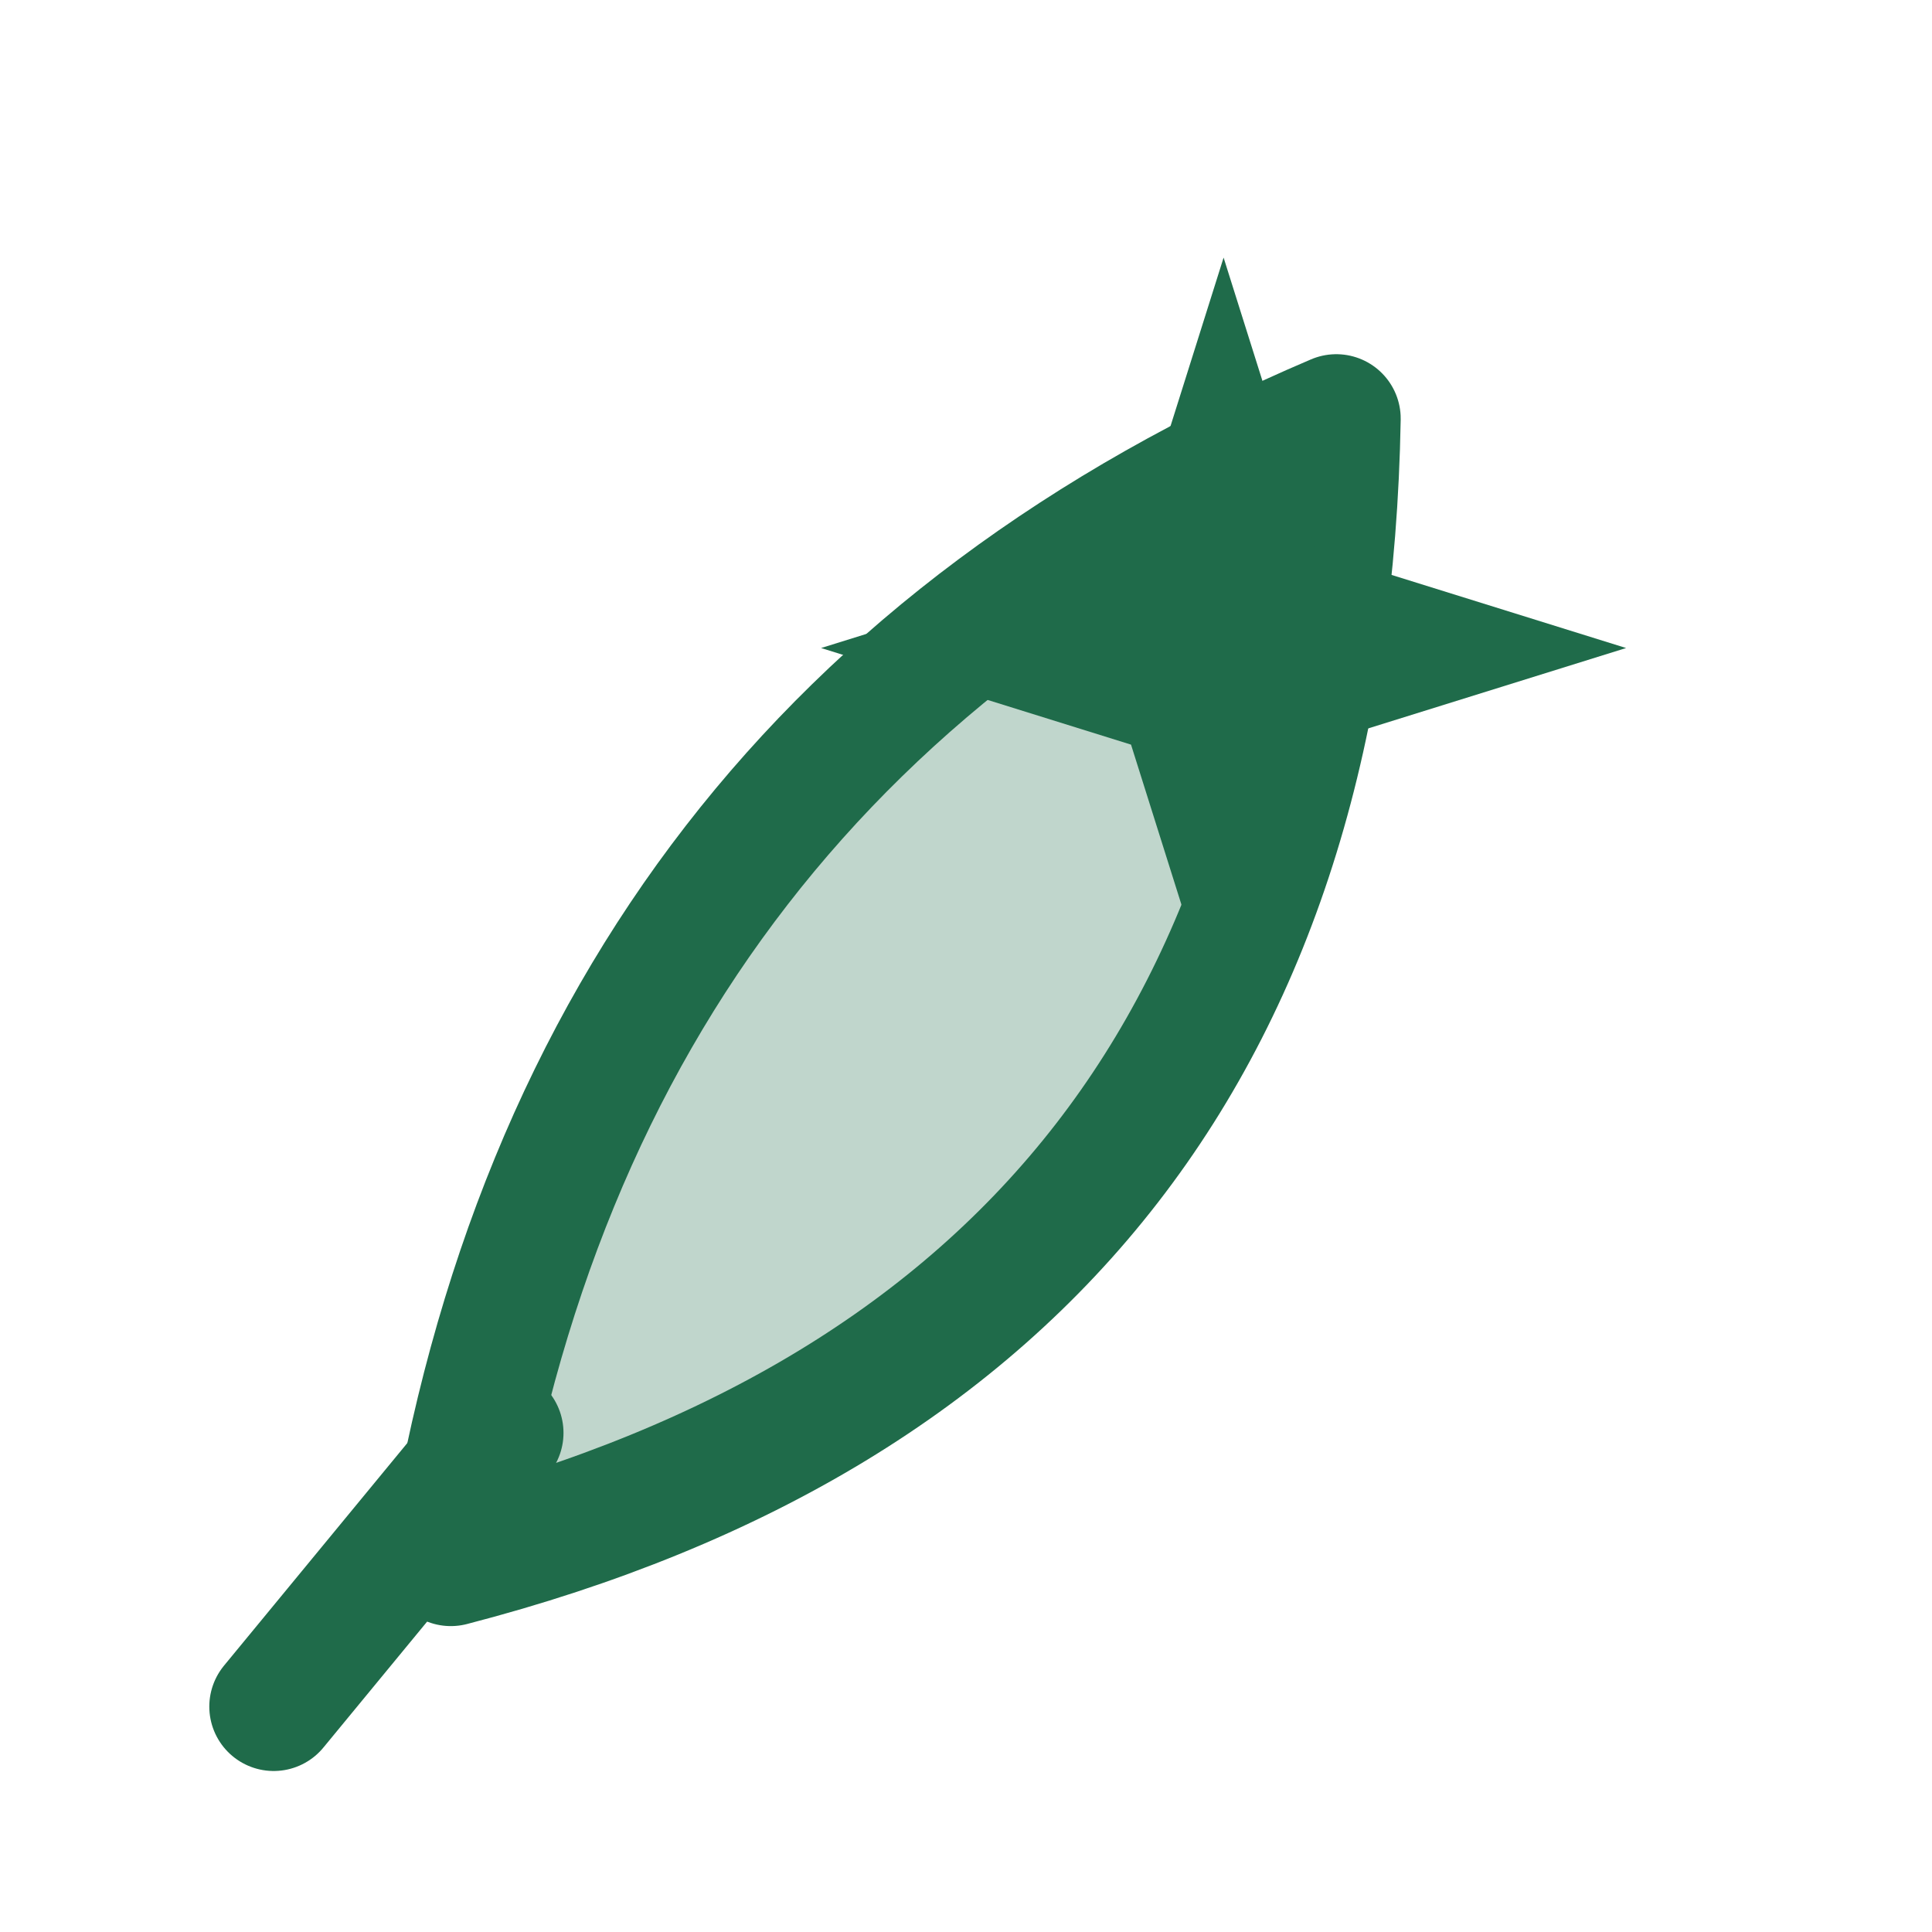
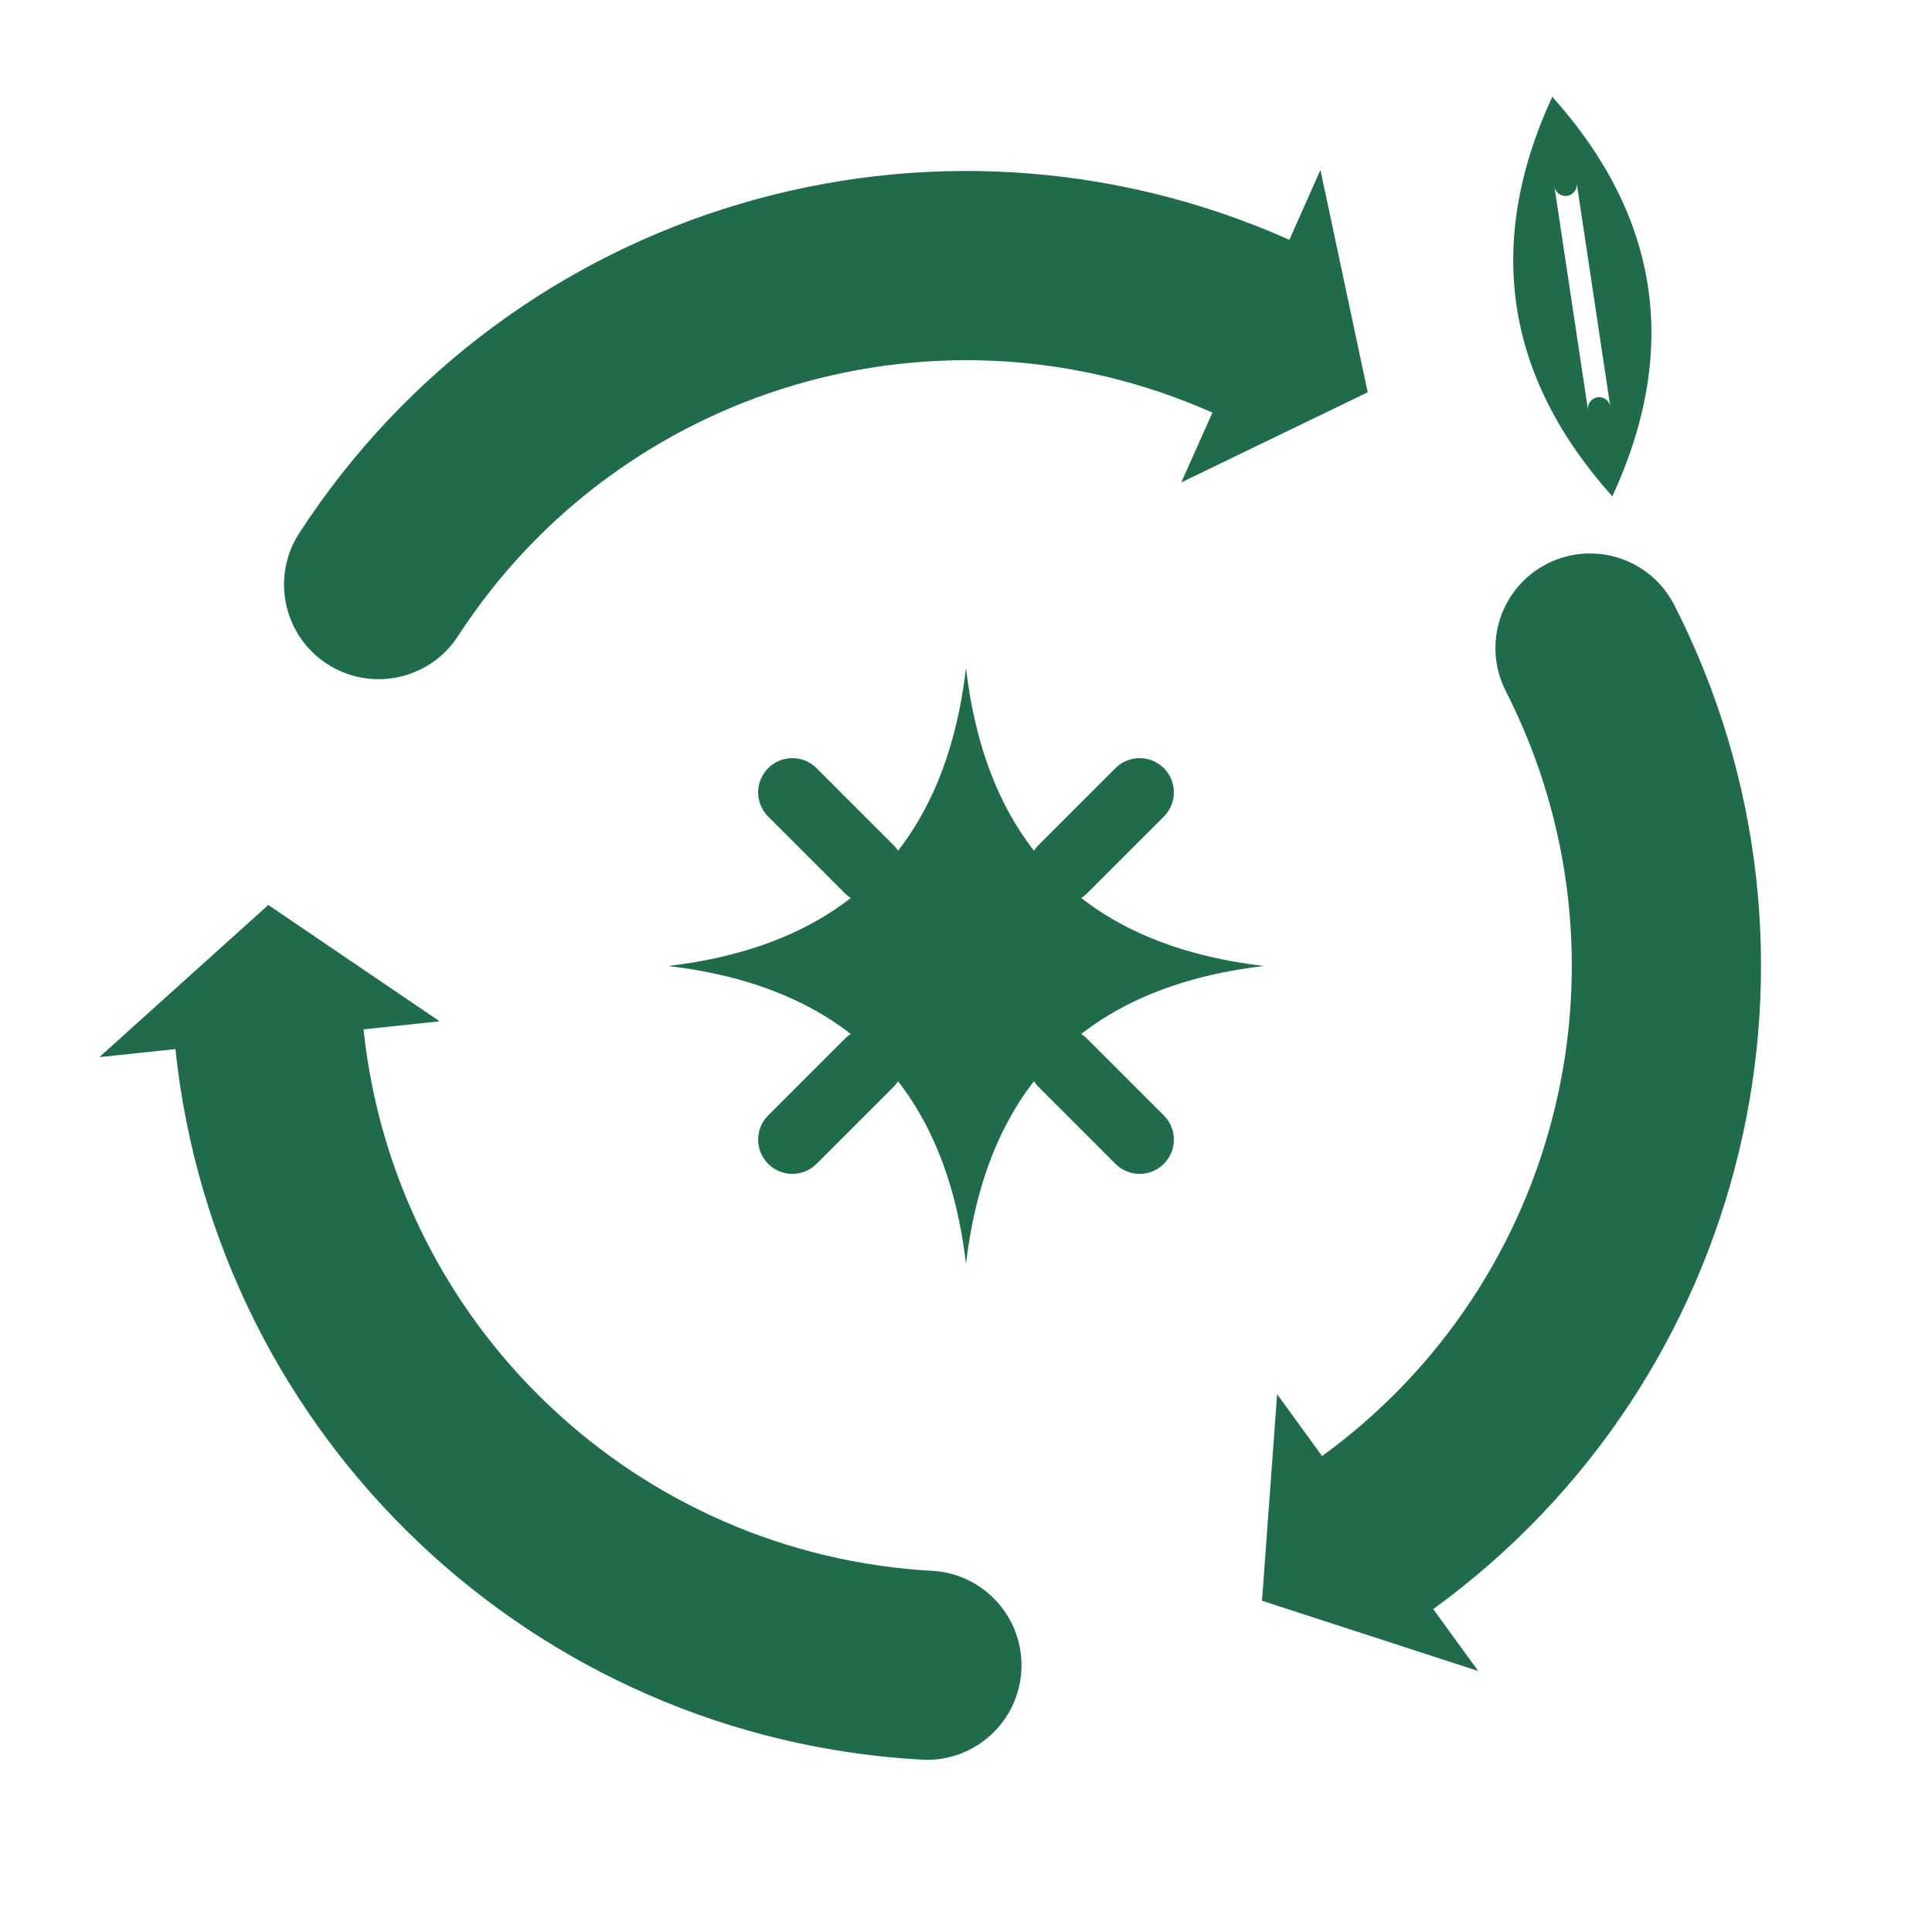
- <svg xmlns="http://www.w3.org/2000/svg" viewBox="0 0 24 24">
-   <path fill="#1f6b4a" fill-opacity="0.28" stroke="#1f6b4a" stroke-width="1.6" stroke-linejoin="round" stroke-linecap="round" d="M5.6 19.4Q7.2 9.2 16.6 5.2Q16.4 16.6 5.6 19.4Z" />
-   <path fill="none" stroke="#1f6b4a" stroke-width="1.6" stroke-linecap="round" d="M3.4 21.2 6.2 17.8" />
-   <path fill="#1f6b4a" d="M15.2 3.2 16.35 6.85 20.2 8.05 16.35 9.25 15.2 12.9 14.05 9.25 10.2 8.05 14.05 6.85Z" />
+ <svg xmlns="http://www.w3.org/2000/svg" viewBox="0 0 24 24" role="img" aria-label="Brand mark">
+   <g fill="#1f6b4a">
+     <path d="M3.718 6.622A9.875 9.875 0 0 1 16.017 2.979L16.403 2.111L16.990 4.873L14.674 5.993L15.061 5.126A7.525 7.525 0 0 0 5.689 7.902A1.175 1.175 0 0 1 3.718 6.622Z" />
+     <path d="M20.799 7.517A9.875 9.875 0 0 1 17.804 19.989L18.363 20.758L15.677 19.885L15.865 17.319L16.423 18.088A7.525 7.525 0 0 0 18.705 8.584A1.175 1.175 0 0 1 20.799 7.517Z" />
+     <path d="M11.483 21.861A9.875 9.875 0 0 1 2.179 13.032L1.234 13.132L3.333 11.242L5.461 12.687L4.516 12.787A7.525 7.525 0 0 0 11.606 19.515A1.175 1.175 0 0 1 11.483 21.861Z" />
+     <path fill-rule="evenodd" d="M20.029 6.166Q21.288 3.439 19.283 1.202Q18.025 3.929 20.029 6.166ZM20.004 5.053L19.586 2.273A0.140 0.140 0 0 1 19.309 2.315L19.727 5.095A0.140 0.140 0 0 1 20.004 5.053Z" />
+     <path d="M12.000 8.300Q12.389 11.611 15.700 12.000Q12.389 12.389 12.000 15.700Q11.611 12.389 8.300 12.000Q11.611 11.611 12.000 8.300Z" />
+   </g>
+   <g fill="none" stroke="#1f6b4a" stroke-width="0.85" stroke-linecap="round">
+     <path d="M13.202 10.798L14.157 9.843" />
+     <path d="M13.202 13.202L14.157 14.157" />
+     <path d="M10.798 13.202L9.843 14.157" />
+     <path d="M10.798 10.798L9.843 9.843" />
+   </g>
</svg>
